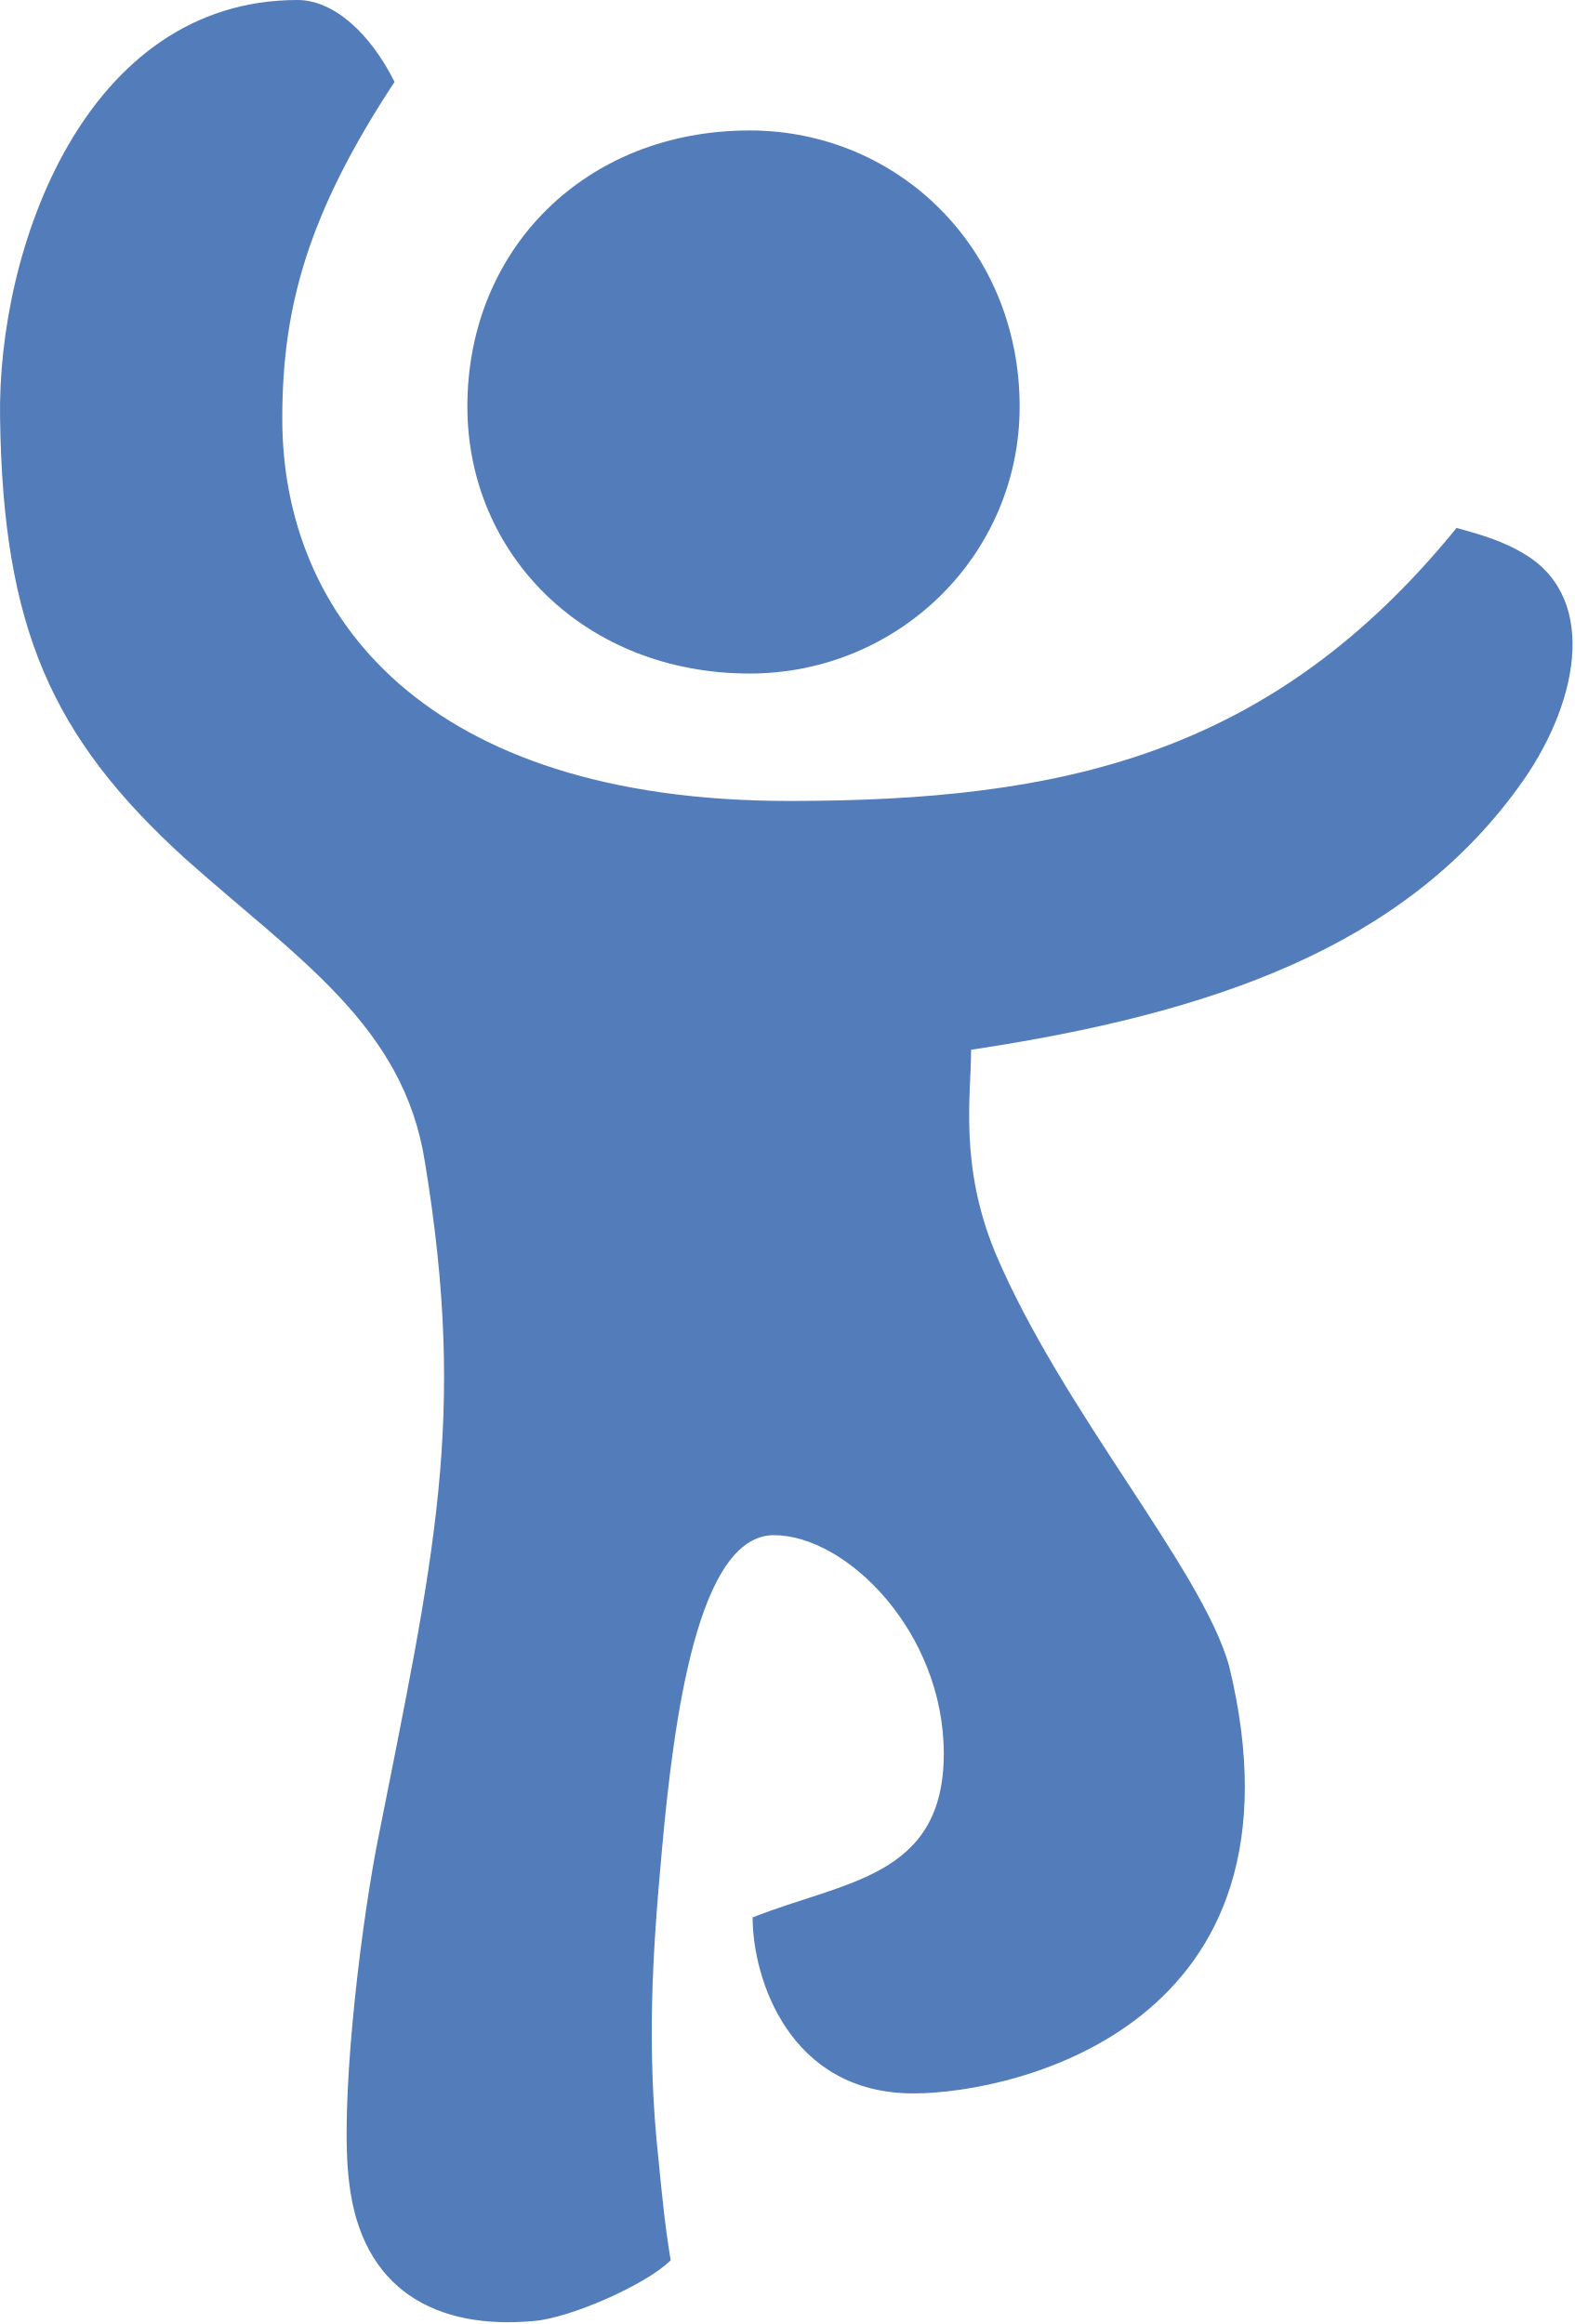
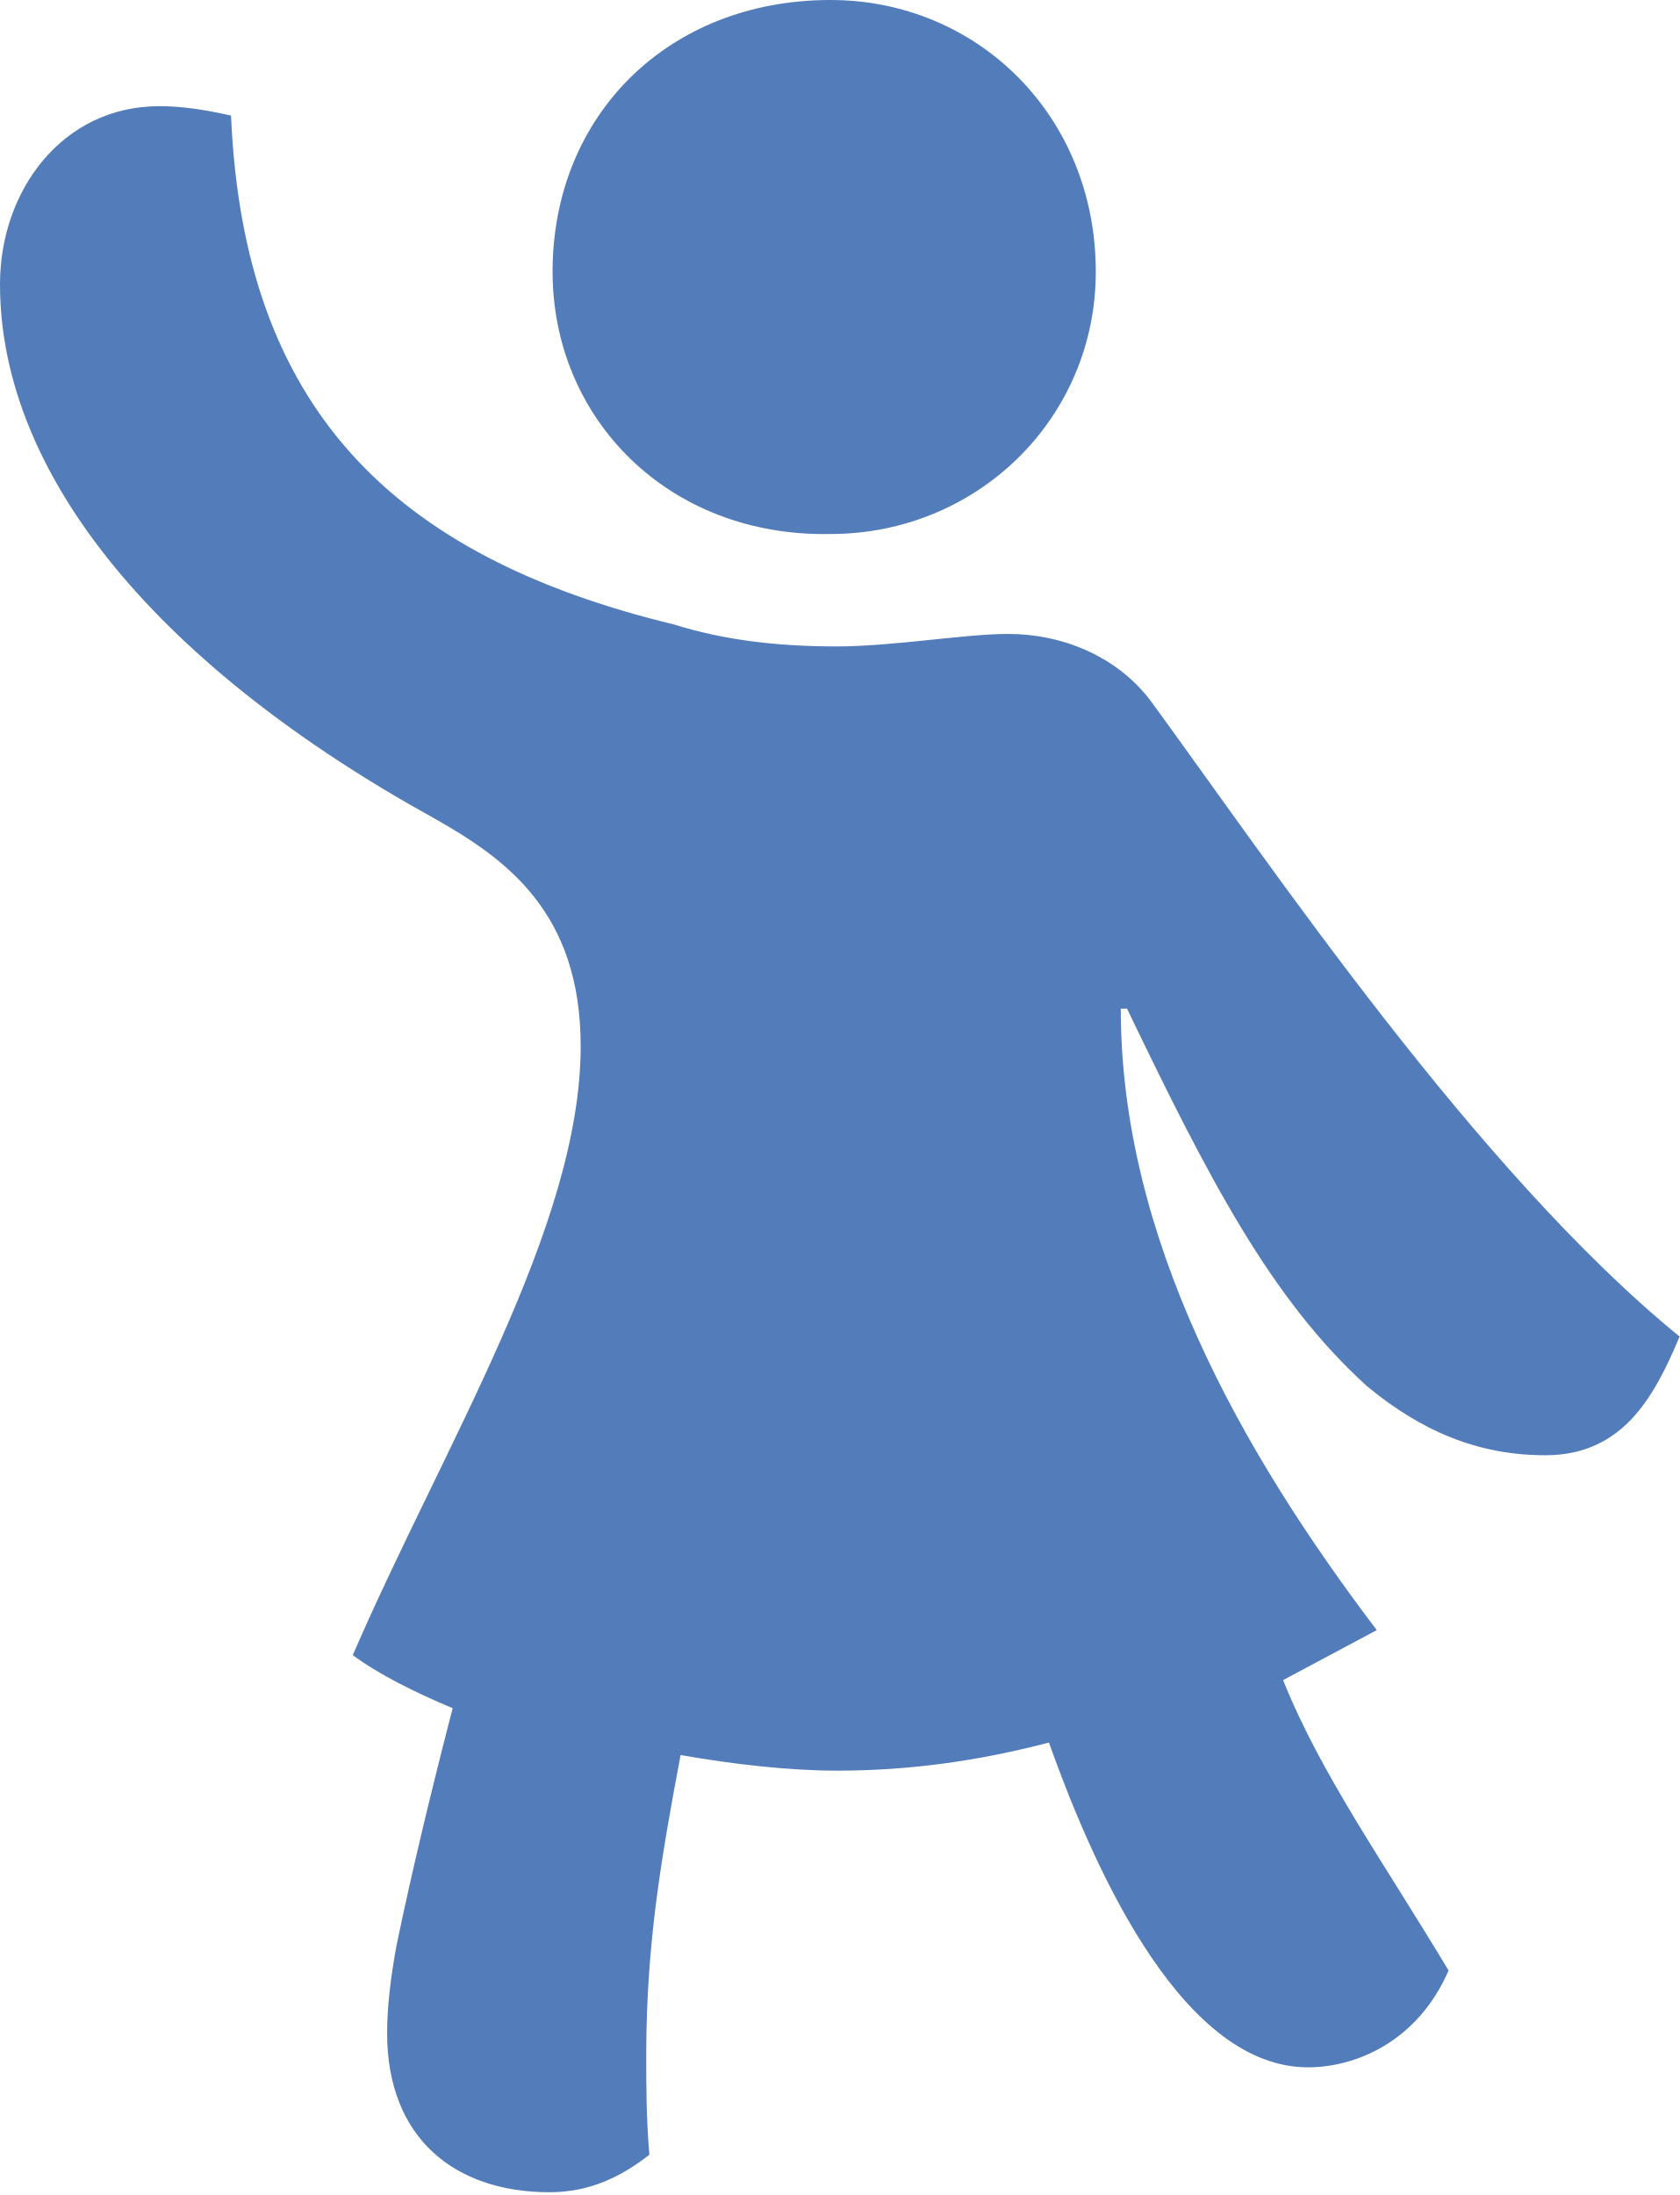
- <svg xmlns="http://www.w3.org/2000/svg" width="519" height="766" viewBox="0 0 519 766" fill="none">
-   <path opacity="0.8" d="M480.025 174C419.025 249 350.025 264 260.025 264C140.025 264 93.025 203 93.025 138C93.025 102 101.025 71 130.025 27C122.025 11 110.025 0 98.025 0C28.025 0 -0.975 82 0.025 138C1.025 207 17.025 243 61.025 283C98.025 316 133.025 338 140.025 383C154.025 468 143.025 513 124.025 609C118.025 641 112.025 695 115.025 719C119.025 755 144.025 768 176.025 765C188.025 764 213.025 753 221.025 745C219.025 733 218.025 722 217.025 712C213.025 675 215.025 644 218.025 611C222.025 566 230.025 506 255.025 506C279.025 506 311.025 538 311.025 578C311.025 619 278.025 620 248.025 632C248.025 652 260.025 690 301.025 690C334.025 690 434.025 668 405.025 549C396.025 517 350.025 465 328.025 413C316.025 384 320.025 361 320.025 346C400.025 334 462.025 312 500.025 260C520.025 233 527.025 198 503.025 183C495.025 178 487.025 176 480.025 174ZM247.025 222C296.025 222 336.025 183 336.025 134C336.025 82 296.025 43 247.025 43C193.025 43 154.025 82 154.025 134C154.025 183 193.025 222 247.025 222Z" fill="#275CA9" />
+ <svg xmlns="http://www.w3.org/2000/svg" width="571" height="746" viewBox="0 0 571 746" fill="none">
+   <path opacity="0.8" d="M131.606 690.931C131.606 682.441 132.667 672.888 134.79 661.214C140.097 635.742 146.465 609.208 153.894 580.552C141.158 575.245 128.422 568.877 119.931 562.509C150.71 491.4 197.409 417.106 197.409 355.548C197.409 309.911 171.937 291.868 147.526 278.071C55.19 227.126 0 162.385 0 96.582C0 64.742 21.227 36.086 54.128 36.086C61.558 36.086 68.987 37.147 78.539 39.27C82.784 137.974 132.667 188.918 229.249 212.268C246.23 217.574 264.273 219.697 284.439 219.697C303.543 219.697 327.954 215.452 342.812 215.452C360.855 215.452 379.959 222.881 391.634 238.801C431.965 293.991 502.013 398.002 571 454.253C562.509 474.418 551.896 494.584 525.362 494.584C502.013 494.584 482.909 486.093 464.866 471.234C431.965 441.517 410.738 400.125 383.143 342.812H381.02C381.02 420.29 421.351 492.461 468.05 554.019L436.21 571C448.946 602.84 470.173 632.558 492.461 669.704C481.848 694.115 460.621 702.606 444.701 702.606C403.309 702.606 373.591 639.987 356.61 592.227C332.199 598.595 308.849 601.779 284.439 601.779C268.519 601.779 249.414 599.656 231.372 596.472C225.004 630.435 219.697 660.152 219.697 698.361C219.697 708.974 219.697 719.587 220.758 732.323C211.206 739.753 200.593 745.059 186.796 745.059C154.955 745.059 131.606 727.017 131.606 690.931ZM187.857 92.336C187.857 39.27 227.126 0 282.316 0C332.199 0 372.53 39.27 372.53 92.336C372.53 142.219 332.199 181.489 282.316 181.489C227.126 182.55 187.857 142.219 187.857 92.336Z" fill="#275CA9" />
</svg>
